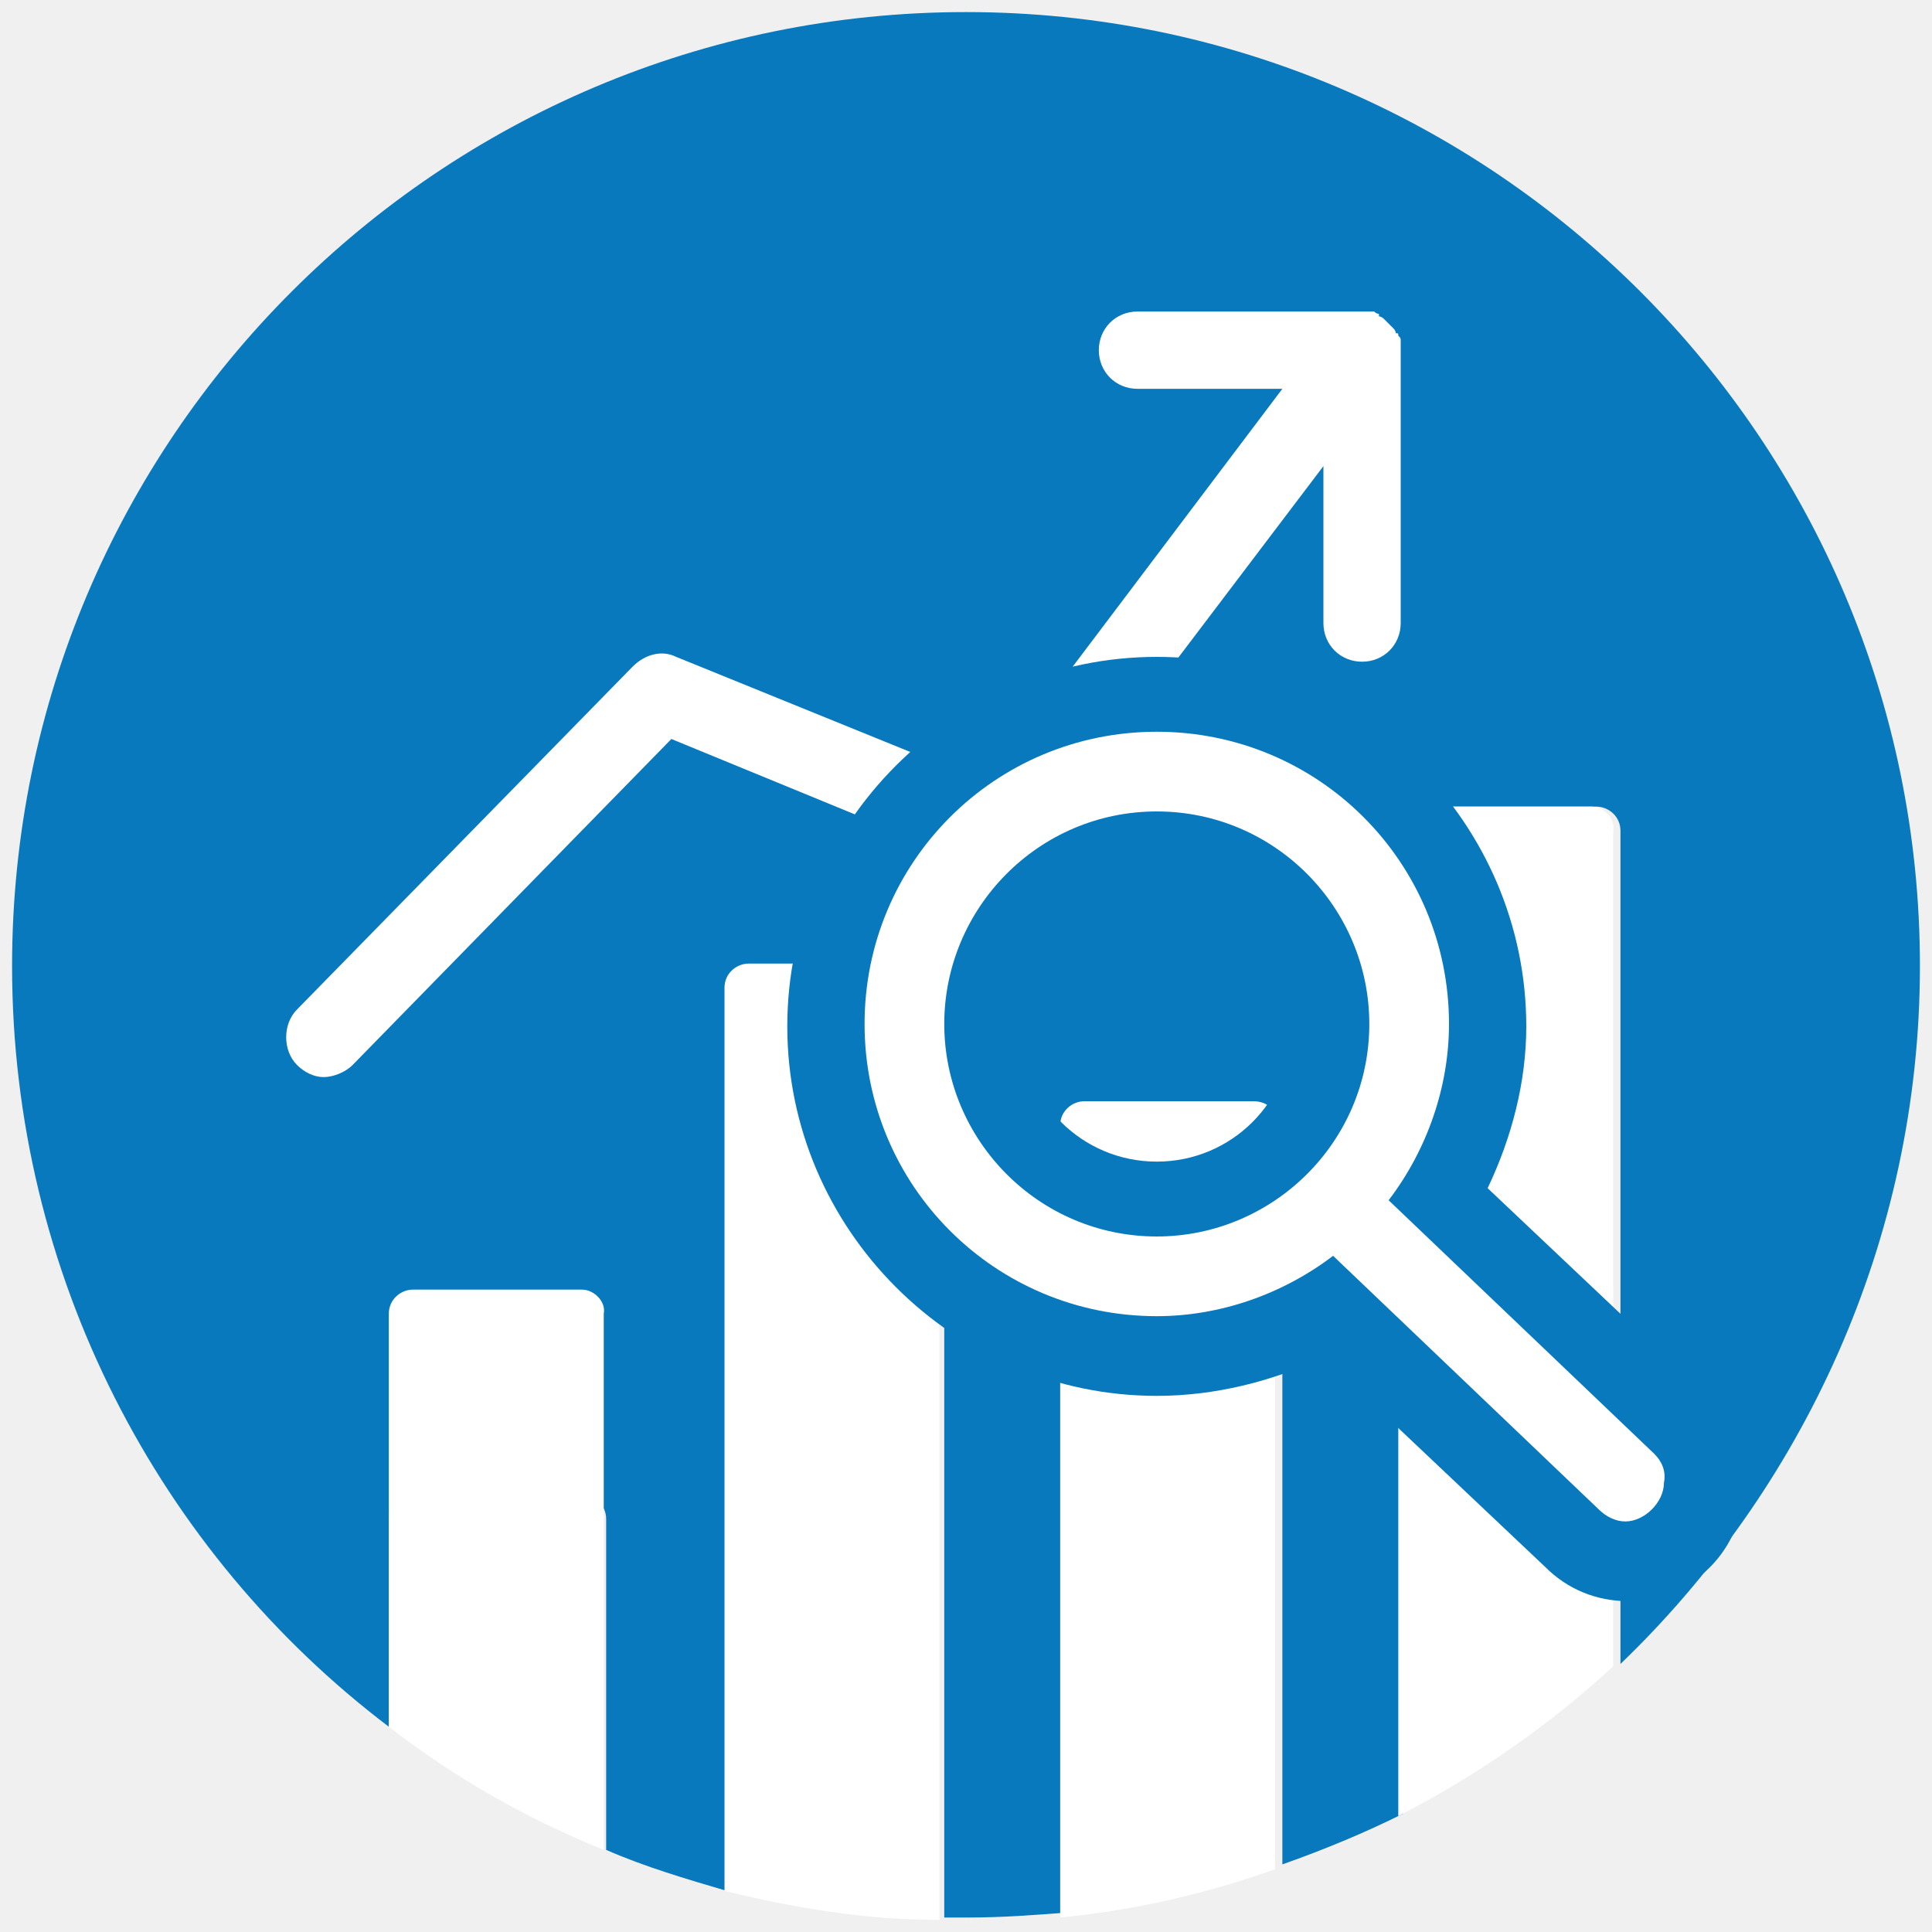
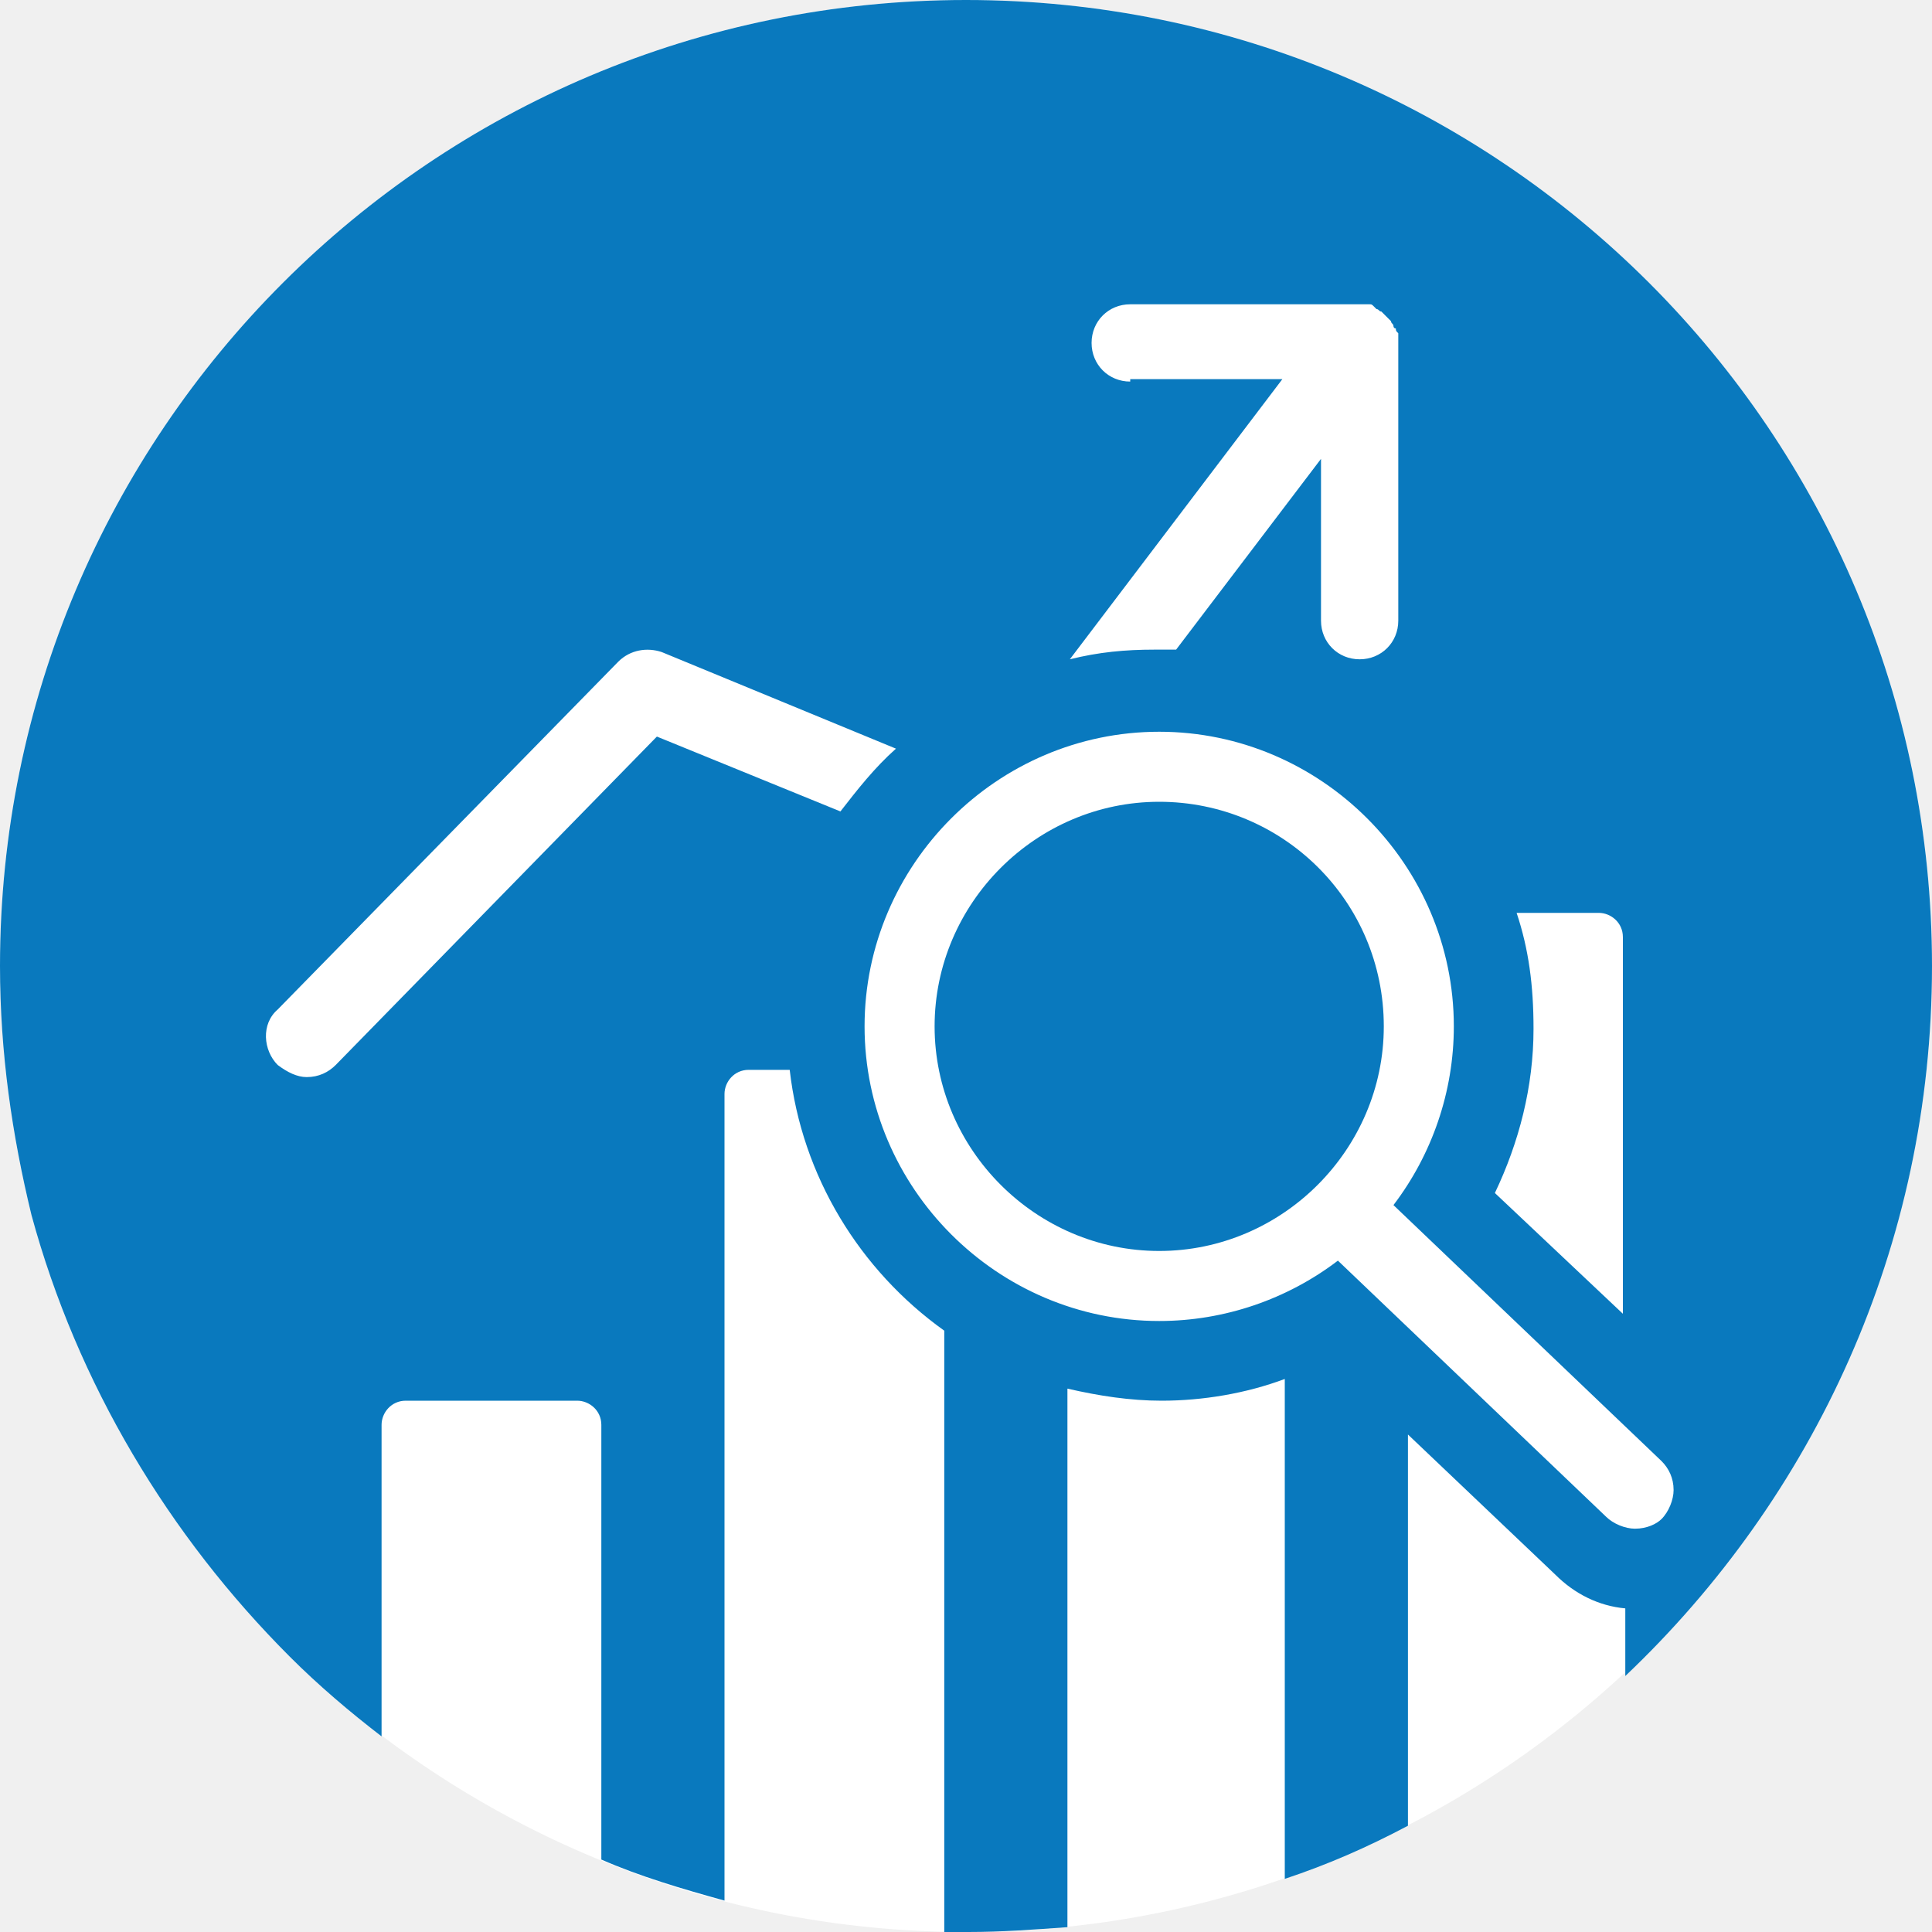
<svg xmlns="http://www.w3.org/2000/svg" version="1.1" id="Layer_1" x="0px" y="0px" viewBox="0 0 80 80" style="enable-background:new 0 0 80 80;" xml:space="preserve">
  <style type="text/css">
- 	.st0{fill:#0979BE;}
- 	.st1{fill:#FFFFFF;}
+ 	.st0{fill:#FFFFFF;}
+ 	.st1{fill:#0979BE;}
</style>
  <g>
+     <path class="st0" d="M40,0C17.9,0,0,17.9,0,40c0,3.6,0.5,7,1.3,10.3C3.2,57.3,7,63.6,12,68.6C19.2,75.6,29.1,80,40,80   c22.1,0,40-17.9,40-40C80,17.9,62.1,0,40,0z" />
    <g>
-       <path class="st0" d="M79.5,40C79.5,18.2,61.8,0.5,40,0.5S0.5,18.2,0.5,40c0,12.8,6.1,24.3,15.6,31.5v-8.6c0-0.5,0.4-1,1-1h7    c0.5,0,1,0.4,1,1v13.7c1.6,0.7,3.3,1.2,5,1.7V48.6c0-0.5,0.4-1,1-1h7c0.5,0,1,0.4,1,1v30.8c0.3,0,0.7,0,1,0c1.4,0,2.7-0.1,4-0.2    v-25c0-0.5,0.4-1,1-1h7c0.5,0,1,0.4,1,1v23c1.7-0.6,3.4-1.3,5-2.1V34.4c0-0.5,0.4-1,1-1h7c0.5,0,1,0.4,1,1v34.5    C74.6,61.7,79.5,51.4,79.5,40z" />
-       <path class="st1" d="M65.9,33.4h-7c-0.5,0-1,0.4-1,1v40.8c3.3-1.7,6.3-3.8,8.9-6.2V34.4C66.9,33.9,66.4,33.4,65.9,33.4z" />
-       <path class="st1" d="M51.9,45.6h-7c-0.5,0-1,0.4-1,1v32.8c3.1-0.3,6.1-1,8.9-2V46.5C52.9,46,52.5,45.6,51.9,45.6z" />
-       <path class="st1" d="M38,39.9h-7c-0.5,0-1,0.4-1,1v37.4c2.9,0.7,5.8,1.2,8.9,1.2V40.8C39,40.3,38.6,39.9,38,39.9z" />
-       <path class="st1" d="M24.1,53.4h-7c-0.5,0-1,0.4-1,1v17.1c2.7,2.1,5.7,3.8,8.9,5.1V54.4C25.1,53.9,24.6,53.4,24.1,53.4z" />
+       <path class="st1" d="M40,0C17.9,0,0,17.9,0,40c0,3.6,0.5,7,1.3,10.3C3.2,57.3,7,63.6,12,68.6c1.2,1.2,2.5,2.3,3.8,3.3V59    c0-0.5,0.4-1,1-1h7.1c0.5,0,1,0.4,1,1v18c1.6,0.7,3.3,1.2,5.1,1.7V45.3c0-0.5,0.4-1,1-1h1.7c0.5,4.4,2.9,8.3,6.4,10.8V80    c0.3,0,0.7,0,1,0c1.4,0,2.7-0.1,4.1-0.2V57.5c1.3,0.3,2.6,0.5,3.9,0.5c1.7,0,3.5-0.3,5.1-0.9v20.7c1.8-0.6,3.4-1.3,5.1-2.2V59.4    l6.1,5.8c0.8,0.8,1.8,1.3,2.9,1.4v2.8C75.1,62,80,51.6,80,40C80,17.9,62.1,0,40,0z M62.8,37.8h3.4c0.5,0,1,0.4,1,1v15.6l-5.3-5    c1-2.1,1.6-4.4,1.6-6.8C63.5,40.8,63.3,39.3,62.8,37.8z M46.8,15.8c-0.9,0-1.6-0.7-1.6-1.6c0-0.9,0.7-1.6,1.6-1.6l9.5,0    c0,0,0.1,0,0.1,0c0.1,0,0.1,0,0.2,0c0.1,0,0.1,0,0.1,0c0.1,0,0.1,0,0.2,0.1l0.1,0.1c0.1,0,0.1,0.1,0.2,0.1l0.1,0.1    c0,0,0.1,0.1,0.1,0.1c0,0,0.1,0.1,0.1,0.1c0,0,0.1,0.1,0.1,0.1c0,0.1,0.1,0.1,0.1,0.2c0,0,0,0.1,0.1,0.1c0,0.1,0,0.1,0.1,0.2    c0,0.1,0,0.1,0,0.1c0,0.1,0,0.1,0,0.2l0,0.1v11.5c0,0.9-0.7,1.6-1.6,1.6s-1.6-0.7-1.6-1.6V19l-6,7.9c-0.3,0-0.6,0-0.9,0    c-1.2,0-2.3,0.1-3.5,0.4l8.8-11.6H46.8z M27.2,30.5L13.9,44.1c-0.3,0.3-0.7,0.5-1.2,0.5c-0.4,0-0.8-0.2-1.2-0.5    c-0.6-0.6-0.7-1.7,0-2.3l14.1-14.4c0.5-0.5,1.2-0.6,1.8-0.4l9.7,4c-0.9,0.8-1.6,1.7-2.3,2.6L27.2,30.5z M67.7,63.3    c-0.4,0-0.9-0.2-1.2-0.5L55.4,52.2c-2.1,1.6-4.7,2.5-7.4,2.5c-6.7,0-12.2-5.5-12.2-12.2c0-6.7,5.5-12.2,12.2-12.2    c6.7,0,12.2,5.5,12.2,12.2c0,2.7-0.9,5.3-2.5,7.4l11.1,10.6c0.3,0.3,0.5,0.7,0.5,1.2c0,0.4-0.2,0.9-0.5,1.2    C68.6,63.1,68.2,63.3,67.7,63.3z" />
+       <path class="st1" d="M48,33.2c-5.1,0-9.3,4.2-9.3,9.3c0,5.1,4.2,9.3,9.3,9.3c5.1,0,9.3-4.2,9.3-9.3C57.3,37.3,53.1,33.2,48,33.2z" />
    </g>
-     <path class="st1" d="M58,14.4c0-0.1,0-0.1,0-0.2c0,0,0-0.1,0-0.1c0-0.1,0-0.1-0.1-0.2c0-0.1,0-0.1-0.1-0.1c0,0,0-0.1-0.1-0.2   c0,0-0.1-0.1-0.1-0.1c0,0-0.1-0.1-0.1-0.1c0,0-0.1-0.1-0.1-0.1l-0.1-0.1c0,0-0.1-0.1-0.2-0.1L57.1,13c0,0-0.1,0-0.2-0.1   c0,0-0.1,0-0.1,0c0,0-0.1,0-0.2,0c0,0-0.1,0-0.1,0l-9.4,0c-0.9,0-1.6,0.7-1.6,1.6s0.7,1.6,1.6,1.6h6L40.8,32.4L28,27.2   c-0.6-0.3-1.3-0.1-1.8,0.4L12.3,41.8c-0.6,0.6-0.6,1.7,0,2.3c0.3,0.3,0.7,0.5,1.1,0.5c0.4,0,0.9-0.2,1.2-0.5l13.2-13.5l12.9,5.3   c0.7,0.3,1.5,0.1,1.9-0.5l12.2-16.1v6.5c0,0.9,0.7,1.6,1.6,1.6s1.6-0.7,1.6-1.6V14.5L58,14.4z M57.4,14.4L57.4,14.4L57.4,14.4   L57.4,14.4z M57.2,13.9L57.2,13.9L57.2,13.9L57.2,13.9z" />
-     <path class="st0" d="M70.8,57.9L70.8,57.9L70.8,57.9l-9.2-8.7c1-2.1,1.6-4.4,1.6-6.7c0-8.4-6.9-15.3-15.3-15.3   c-8.4,0-15.3,6.9-15.3,15.3c0,8.4,6.9,15.3,15.3,15.3c2.4,0,4.8-0.6,6.9-1.6l9.2,8.7c0.9,0.9,2.1,1.4,3.4,1.4   c1.3,0,2.5-0.5,3.4-1.4c0.9-0.9,1.4-2.1,1.4-3.4C72.2,60.1,71.7,58.8,70.8,57.9z M47.9,36.9c3.1,0,5.6,2.5,5.6,5.6   c0,3.1-2.5,5.6-5.6,5.6c-3.1,0-5.6-2.5-5.6-5.6C42.3,39.4,44.8,36.9,47.9,36.9z" />
-     <path class="st1" d="M68.5,60.2l-11-10.5c1.6-2.1,2.5-4.7,2.5-7.3c0-6.7-5.4-12.1-12.1-12.1c-6.7,0-12.1,5.4-12.1,12.1   c0,6.7,5.4,12.1,12.1,12.1c2.6,0,5.2-0.9,7.3-2.5l11,10.5c0.3,0.3,0.7,0.5,1.1,0.5c0.4,0,0.8-0.2,1.1-0.5c0.3-0.3,0.5-0.7,0.5-1.1   C69,60.9,68.8,60.5,68.5,60.2z M47.9,33.6c4.9,0,8.8,4,8.8,8.8c0,4.9-4,8.8-8.8,8.8c-4.9,0-8.8-4-8.8-8.8   C39.1,37.6,43,33.6,47.9,33.6z" />
  </g>
</svg>
